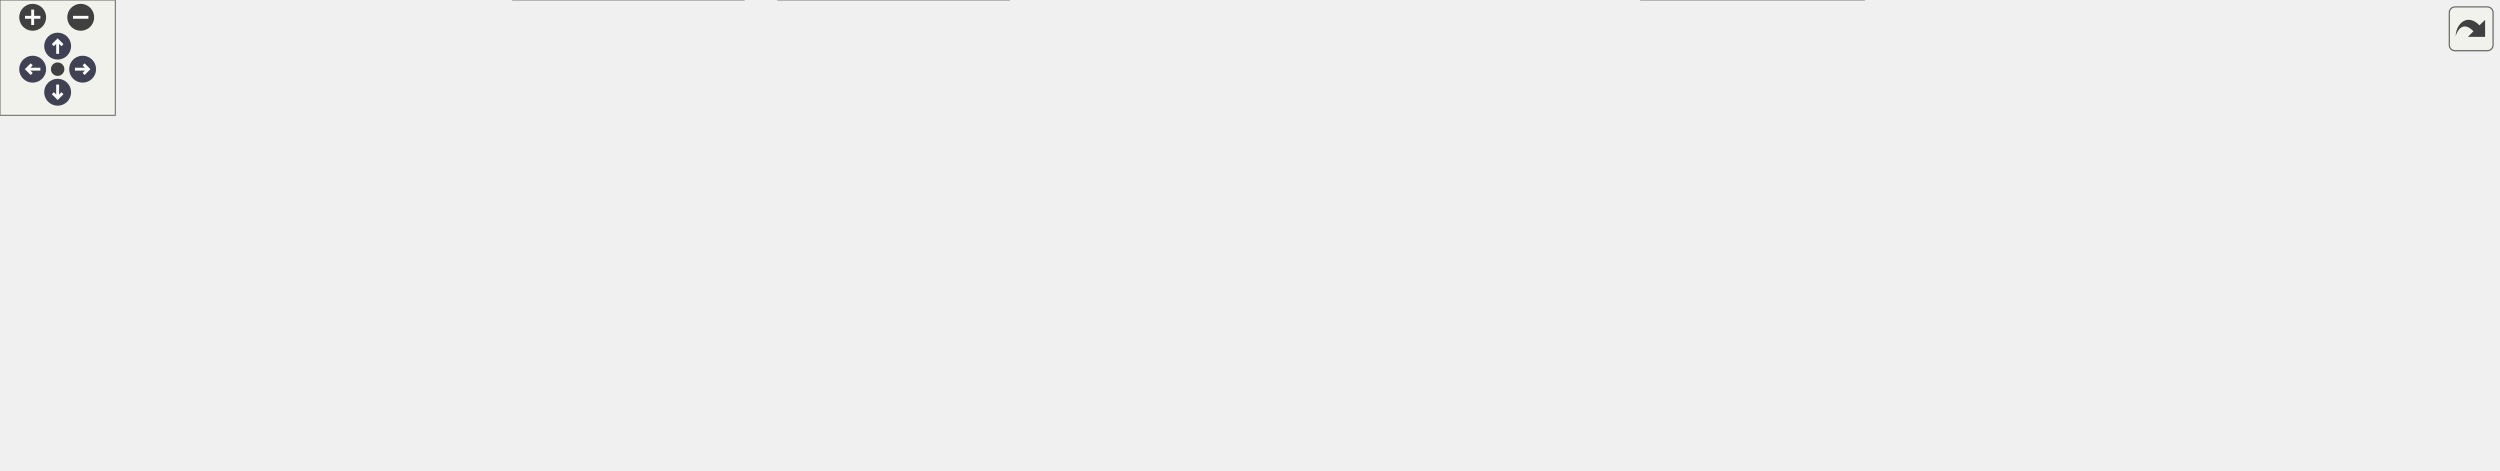
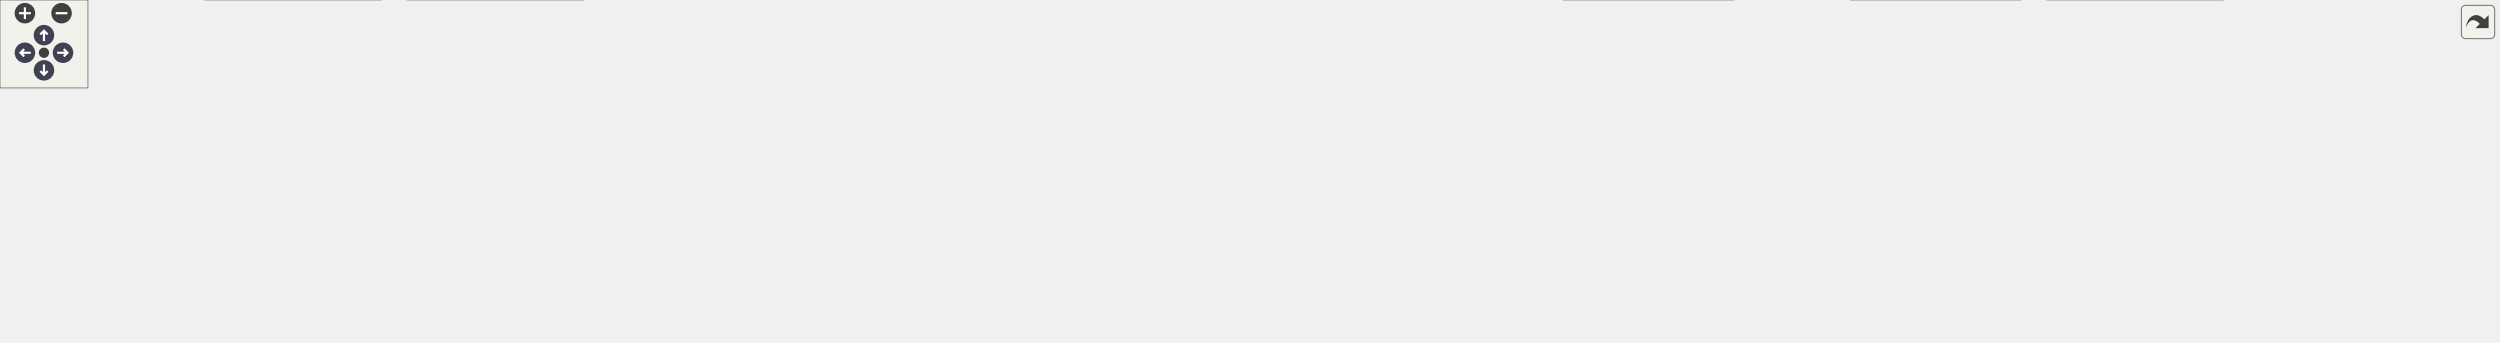
<svg xmlns="http://www.w3.org/2000/svg" xmlns:xlink="http://www.w3.org/1999/xlink" id="main" version="1.1" xml:space="preserve">
  <style type="text/css">
.node, .edge {opacity: 0.7;}
.node.selected, .edge.selected {opacity: 1;}
.edge:hover path { stroke: red; }
.edge:hover polygon { stroke: red; fill: red; }
</style>
  <defs>
    <circle id="rim" cx="0" cy="0" r="7" />
    <circle id="rim2" cx="0" cy="0" r="3.5" />
    <g id="zoomPlus">
      <use xlink:href="#rim" fill="#404040">
        <set attributeName="fill" to="#808080" begin="zoomplus.mouseover" end="zoomplus.mouseout" />
      </use>
      <path d="M-4,0h8M0,-4v8" fill="none" stroke="white" stroke-width="1.5" pointer-events="none" />
    </g>
    <g id="zoomMin">
      <use xlink:href="#rim" fill="#404040">
        <set attributeName="fill" to="#808080" begin="zoomminus.mouseover" end="zoomminus.mouseout" />
      </use>
      <path d="M-4,0h8" fill="none" stroke="white" stroke-width="1.5" pointer-events="none" />
    </g>
    <g id="arrowUp" transform="translate(30 24)">
      <use xlink:href="#rim" />
      <path pointer-events="none" fill="none" stroke="white" stroke-width="1.5" d="M0,-3.0v7 M-2.5,-0.5L0,-3.0L2.5,-0.5" />
    </g>
    <g id="arrowRight" transform="rotate(90) translate(36 -43)">
      <use xlink:href="#rim" />
      <path pointer-events="none" fill="none" stroke="white" stroke-width="1.5" d="M0,-3.0v7 M-2.5,-0.5L0,-3.0L2.5,-0.5" />
    </g>
    <g id="arrowDown" transform="rotate(180) translate(-30 -48)">
      <use xlink:href="#rim" />
      <path pointer-events="none" fill="none" stroke="white" stroke-width="1.5" d="M0,-3.0v7 M-2.5,-0.5L0,-3.0L2.5,-0.5" />
    </g>
    <g id="arrowLeft" transform="rotate(270) translate(-36 17)">
      <use xlink:href="#rim" />
      <path pointer-events="none" fill="none" stroke="white" stroke-width="1.5" d="M0,-3.0v7 M-2.5,-0.5L0,-3.0L2.5,-0.5" />
    </g>
    <g id="resetDef">
      <use xlink:href="#rim2" fill="#404040">
        <set attributeName="fill" to="#808080" begin="reset.mouseover" end="reset.mouseout" />
      </use>
    </g>
  </defs>
  <svg id="graph" class="graph">
    <g id="viewport">
      <g id="Node000001" class="node">
        <g id="a_Node000001">
          <a xlink:title=" ">
-             <polygon fill="#999999" stroke="#666666" points="454,-184 296,-184 296,-132 454,-132 454,-184" />
-             <text text-anchor="start" x="304" y="-172" font-family="Helvetica,sans-Serif" font-size="10.00">/home/runner/work/kura</text>
-             <text text-anchor="start" x="304" y="-161" font-family="Helvetica,sans-Serif" font-size="10.00">/kura/client/cc/consumer</text>
-             <text text-anchor="start" x="304" y="-150" font-family="Helvetica,sans-Serif" font-size="10.00">/src/grpc/viss_grpc_subscribe</text>
-             <text text-anchor="middle" x="375" y="-139" font-family="Helvetica,sans-Serif" font-size="10.00">_context.cc</text>
+             <polygon fill="#999999" stroke="#666666" points="1083,-173 925,-173 925,-132 1083,-132 1083,-173" />
+             <text text-anchor="start" x="933" y="-161" font-family="Helvetica,sans-Serif" font-size="10.00">/work/client/cc/consumer</text>
+             <text text-anchor="start" x="933" y="-150" font-family="Helvetica,sans-Serif" font-size="10.00">/src/grpc/viss_grpc_subscribe</text>
+             <text text-anchor="middle" x="1004" y="-139" font-family="Helvetica,sans-Serif" font-size="10.00">_context.cc</text>
          </a>
        </g>
      </g>
      <g id="Node000002" class="node">
        <g id="a_Node000002">
          <a xlink:href="viss__grpc__subscribe__context_8h.html" target="_top" xlink:title=" ">
-             <polygon fill="white" stroke="#666666" points="396,-96 258,-96 258,-66 396,-66 396,-96" />
-             <text text-anchor="start" x="266" y="-84" font-family="Helvetica,sans-Serif" font-size="10.00">grpc/viss_grpc_subscribe</text>
-             <text text-anchor="middle" x="327" y="-73" font-family="Helvetica,sans-Serif" font-size="10.00">_context.h</text>
+             <polygon fill="white" stroke="#666666" points="652,-96 514,-96 514,-66 652,-66 652,-96" />
+             <text text-anchor="start" x="522" y="-84" font-family="Helvetica,sans-Serif" font-size="10.00">grpc/viss_grpc_subscribe</text>
+             <text text-anchor="middle" x="583" y="-73" font-family="Helvetica,sans-Serif" font-size="10.00">_context.h</text>
          </a>
        </g>
      </g>
      <g id="edge1_Node000001_Node000002" class="edge">
        <g id="a_edge1_Node000001_Node000002">
          <a xlink:title=" ">
-             <path fill="none" stroke="#63b8ff" d="M358.75,-131.61C353.24,-122.99 347.11,-113.43 341.73,-105.01" />
-             <polygon fill="#63b8ff" stroke="#63b8ff" points="344.57,-102.96 336.23,-96.43 338.68,-106.74 344.57,-102.96" />
+             <path fill="none" stroke="#63b8ff" d="M924.81,-138.43C849.59,-126.01 737.11,-107.44 661.96,-95.03" />
+             <polygon fill="#63b8ff" stroke="#63b8ff" points="662.51,-91.58 652.07,-93.4 661.37,-98.48 662.51,-91.58" />
          </a>
        </g>
      </g>
      <g id="Node000004" class="node">
        <g id="a_Node000004">
          <a xlink:title=" ">
            <polygon fill="#e0e0e0" stroke="#999999" points="58,-24.5 0,-24.5 0,-5.5 58,-5.5 58,-24.5" />
            <text text-anchor="middle" x="29" y="-12.5" font-family="Helvetica,sans-Serif" font-size="10.00">memory</text>
          </a>
        </g>
      </g>
-       <g id="edge14_Node000001_Node000004" class="edge">
-         <g id="a_edge14_Node000001_Node000004">
-           <a xlink:title=" ">
-             <path fill="none" stroke="#63b8ff" d="M295.84,-142.44C251.18,-132.59 195.08,-117.43 148,-96 109.4,-78.43 69.47,-48.81 47.07,-30.96" />
-             <polygon fill="#63b8ff" stroke="#63b8ff" points="49.1,-28.1 39.13,-24.53 44.7,-33.54 49.1,-28.1" />
+       <g id="edge13_Node000001_Node000004" class="edge">
+         <g id="a_edge13_Node000001_Node000004">
+           <a xlink:title=" ">
+             <path fill="none" stroke="#63b8ff" d="M924.89,-151.82C789,-150.98 503.09,-143.11 267,-96 189.5,-80.54 102.41,-46.85 58.18,-28.51" />
+             <polygon fill="#63b8ff" stroke="#63b8ff" points="59.48,-25.26 48.9,-24.63 56.77,-31.72 59.48,-25.26" />
          </a>
        </g>
      </g>
      <g id="Node000005" class="node">
        <g id="a_Node000005">
          <a xlink:title=" ">
-             <polygon fill="#e0e0e0" stroke="#999999" points="120,-24.5 76,-24.5 76,-5.5 120,-5.5 120,-24.5" />
-             <text text-anchor="middle" x="98" y="-12.5" font-family="Helvetica,sans-Serif" font-size="10.00">string</text>
-           </a>
-         </g>
-       </g>
-       <g id="edge15_Node000001_Node000005" class="edge">
-         <g id="a_edge15_Node000001_Node000005">
-           <a xlink:title=" ">
-             <path fill="none" stroke="#63b8ff" d="M295.7,-137.21C263.04,-127.32 225.55,-113.64 194,-96 162.47,-78.37 131.35,-49.83 113.44,-32.03" />
-             <polygon fill="#63b8ff" stroke="#63b8ff" points="115.7,-29.34 106.18,-24.69 110.72,-34.26 115.7,-29.34" />
+             <polygon fill="#e0e0e0" stroke="#999999" points="1245,-24.5 1201,-24.5 1201,-5.5 1245,-5.5 1245,-24.5" />
+             <text text-anchor="middle" x="1223" y="-12.5" font-family="Helvetica,sans-Serif" font-size="10.00">string</text>
+           </a>
+         </g>
+       </g>
+       <g id="edge14_Node000001_Node000005" class="edge">
+         <g id="a_edge14_Node000001_Node000005">
+           <a xlink:title=" ">
+             <path fill="none" stroke="#63b8ff" d="M959.63,-131.91C927.76,-115.18 893.86,-90.07 915,-66 955.97,-19.36 1132.29,-46.96 1192,-30 1193.64,-29.53 1195.3,-29 1196.97,-28.41" />
+             <polygon fill="#63b8ff" stroke="#63b8ff" points="1198.33,-31.63 1206.28,-24.63 1195.7,-25.14 1198.33,-31.63" />
          </a>
        </g>
      </g>
      <g id="Node000006" class="node">
        <g id="a_Node000006">
          <a xlink:title=" ">
-             <polygon fill="#e0e0e0" stroke="#999999" points="183.5,-24.5 138.5,-24.5 138.5,-5.5 183.5,-5.5 183.5,-24.5" />
-             <text text-anchor="middle" x="161" y="-12.5" font-family="Helvetica,sans-Serif" font-size="10.00">utility</text>
-           </a>
-         </g>
-       </g>
-       <g id="edge16_Node000001_Node000006" class="edge">
-         <g id="a_edge16_Node000001_Node000006">
-           <a xlink:title=" ">
-             <path fill="none" stroke="#63b8ff" d="M296.01,-131.87C273.2,-122.59 249.07,-110.67 229,-96 205.16,-78.58 184.26,-51.17 172.13,-33.39" />
-             <polygon fill="#63b8ff" stroke="#63b8ff" points="174.77,-31.03 166.33,-24.63 168.93,-34.9 174.77,-31.03" />
+             <polygon fill="#e0e0e0" stroke="#999999" points="121.5,-24.5 76.5,-24.5 76.5,-5.5 121.5,-5.5 121.5,-24.5" />
+             <text text-anchor="middle" x="99" y="-12.5" font-family="Helvetica,sans-Serif" font-size="10.00">utility</text>
+           </a>
+         </g>
+       </g>
+       <g id="edge15_Node000001_Node000006" class="edge">
+         <g id="a_edge15_Node000001_Node000006">
+           <a xlink:title=" ">
+             <path fill="none" stroke="#63b8ff" d="M924.89,-148.67C769.53,-141.35 414.98,-115.84 131,-30 129.36,-29.51 127.7,-28.95 126.03,-28.35" />
+             <polygon fill="#63b8ff" stroke="#63b8ff" points="127.24,-25.07 116.66,-24.62 124.65,-31.57 127.24,-25.07" />
+           </a>
+         </g>
+       </g>
+       <g id="Node000014" class="node">
+         <g id="a_Node000014">
+           <a xlink:title=" ">
+             <polygon fill="#e0e0e0" stroke="#999999" points="970.5,-90.5 923.5,-90.5 923.5,-71.5 970.5,-71.5 970.5,-90.5" />
+             <text text-anchor="middle" x="947" y="-78.5" font-family="Helvetica,sans-Serif" font-size="10.00">vector</text>
+           </a>
+         </g>
+       </g>
+       <g id="edge16_Node000001_Node000014" class="edge">
+         <g id="a_edge16_Node000001_Node000014">
+           <a xlink:title=" ">
+             <path fill="none" stroke="#63b8ff" d="M987.82,-131.77C979.27,-121.34 968.88,-108.68 960.72,-98.73" />
+             <polygon fill="#63b8ff" stroke="#63b8ff" points="963.28,-96.33 954.23,-90.82 957.87,-100.77 963.28,-96.33" />
+           </a>
+         </g>
+       </g>
+       <g id="Node000015" class="node">
+         <g id="a_Node000015">
+           <a xlink:title=" ">
+             <polygon fill="#e0e0e0" stroke="#999999" points="1135.5,-96 988.5,-96 988.5,-66 1135.5,-66 1135.5,-96" />
+             <text text-anchor="start" x="996.5" y="-84" font-family="Helvetica,sans-Serif" font-size="10.00">common/inc/viss_common</text>
+             <text text-anchor="middle" x="1062" y="-73" font-family="Helvetica,sans-Serif" font-size="10.00">_error.h</text>
+           </a>
+         </g>
+       </g>
+       <g id="edge17_Node000001_Node000015" class="edge">
+         <g id="a_edge17_Node000001_Node000015">
+           <a xlink:title=" ">
+             <path fill="none" stroke="#63b8ff" d="M1020.47,-131.77C1027.75,-123.04 1036.34,-112.75 1043.81,-103.8" />
+             <polygon fill="#63b8ff" stroke="#63b8ff" points="1046.56,-105.96 1050.28,-96.04 1041.19,-101.47 1046.56,-105.96" />
+           </a>
+         </g>
+       </g>
+       <g id="Node000016" class="node">
+         <g id="a_Node000016">
+           <a xlink:href="viss__grpc__datapoint__util_8h.html" target="_top" xlink:title=" ">
+             <polygon fill="white" stroke="#666666" points="1292,-96 1154,-96 1154,-66 1292,-66 1292,-96" />
+             <text text-anchor="start" x="1162" y="-84" font-family="Helvetica,sans-Serif" font-size="10.00">grpc/viss_grpc_datapoint</text>
+             <text text-anchor="middle" x="1223" y="-73" font-family="Helvetica,sans-Serif" font-size="10.00">_util.h</text>
+           </a>
+         </g>
+       </g>
+       <g id="edge18_Node000001_Node000016" class="edge">
+         <g id="a_edge18_Node000001_Node000016">
+           <a xlink:title=" ">
+             <path fill="none" stroke="#63b8ff" d="M1065.59,-131.96C1098.12,-121.63 1137.69,-109.07 1169.01,-99.13" />
+             <polygon fill="#63b8ff" stroke="#63b8ff" points="1170.4,-102.36 1178.87,-96 1168.28,-95.69 1170.4,-102.36" />
+           </a>
+         </g>
+       </g>
+       <g id="Node000019" class="node">
+         <g id="a_Node000019">
+           <a xlink:title=" ">
+             <polygon fill="#e0e0e0" stroke="#999999" points="1437.5,-96 1310.5,-96 1310.5,-66 1437.5,-66 1437.5,-96" />
+             <text text-anchor="start" x="1318.5" y="-84" font-family="Helvetica,sans-Serif" font-size="10.00">grpc/viss_grpc_inspect</text>
+             <text text-anchor="middle" x="1374" y="-73" font-family="Helvetica,sans-Serif" font-size="10.00">_util.h</text>
+           </a>
+         </g>
+       </g>
+       <g id="edge22_Node000001_Node000019" class="edge">
+         <g id="a_edge22_Node000001_Node000019">
+           <a xlink:title=" ">
+             <path fill="none" stroke="#63b8ff" d="M1083.12,-136.82C1140.51,-126.15 1220.3,-111.26 1300.07,-96.17" />
+             <polygon fill="#63b8ff" stroke="#63b8ff" points="1301.13,-99.53 1310.3,-94.23 1299.83,-92.66 1301.13,-99.53" />
+           </a>
+         </g>
+       </g>
+       <g id="Node000020" class="node">
+         <g id="a_Node000020">
+           <a xlink:title=" ">
+             <polygon fill="#e0e0e0" stroke="#999999" points="1574.5,-96 1455.5,-96 1455.5,-66 1574.5,-66 1574.5,-96" />
+             <text text-anchor="start" x="1463.5" y="-84" font-family="Helvetica,sans-Serif" font-size="10.00">grpc/viss_grpc_value</text>
+             <text text-anchor="middle" x="1515" y="-73" font-family="Helvetica,sans-Serif" font-size="10.00">_util.h</text>
+           </a>
+         </g>
+       </g>
+       <g id="edge23_Node000001_Node000020" class="edge">
+         <g id="a_edge23_Node000001_Node000020">
+           <a xlink:title=" ">
+             <path fill="none" stroke="#63b8ff" d="M1083.09,-143.48C1169.75,-134.27 1313.04,-117.78 1445.43,-96.19" />
+             <polygon fill="#63b8ff" stroke="#63b8ff" points="1446.05,-99.63 1455.35,-94.56 1444.91,-92.73 1446.05,-99.63" />
+           </a>
+         </g>
+       </g>
+       <g id="Node000021" class="node">
+         <g id="a_Node000021">
+           <a xlink:title=" ">
+             <polygon fill="#e0e0e0" stroke="#999999" points="1705,-90.5 1593,-90.5 1593,-71.5 1705,-71.5 1705,-90.5" />
+             <text text-anchor="middle" x="1649" y="-78.5" font-family="Helvetica,sans-Serif" font-size="10.00">yoriito/yoriito_log.h</text>
+           </a>
+         </g>
+       </g>
+       <g id="edge24_Node000001_Node000021" class="edge">
+         <g id="a_edge24_Node000001_Node000021">
+           <a xlink:title=" ">
+             <path fill="none" stroke="#63b8ff" d="M1083.17,-146.86C1195.17,-139.64 1406.07,-123.58 1584,-96 1590.21,-95.04 1596.73,-93.85 1603.13,-92.58" />
+             <polygon fill="#63b8ff" stroke="#63b8ff" points="1603.95,-95.98 1613.04,-90.53 1602.54,-89.13 1603.95,-95.98" />
+           </a>
+         </g>
+       </g>
+       <g id="Node000003" class="node">
+         <g id="a_Node000003">
+           <a xlink:title=" ">
+             <polygon fill="#e0e0e0" stroke="#999999" points="560,-24.5 522,-24.5 522,-5.5 560,-5.5 560,-24.5" />
+             <text text-anchor="middle" x="541" y="-12.5" font-family="Helvetica,sans-Serif" font-size="10.00">map</text>
+           </a>
+         </g>
+       </g>
+       <g id="edge2_Node000002_Node000003" class="edge">
+         <g id="a_edge2_Node000002_Node000003">
+           <a xlink:title=" ">
+             <path fill="none" stroke="#63b8ff" d="M573.68,-65.8C567.39,-56.21 559.05,-43.5 552.37,-33.32" />
+             <polygon fill="#63b8ff" stroke="#63b8ff" points="555.22,-31.28 546.8,-24.84 549.36,-35.13 555.22,-31.28" />
+           </a>
+         </g>
+       </g>
+       <g id="edge3_Node000002_Node000004" class="edge">
+         <g id="a_edge3_Node000002_Node000004">
+           <a xlink:title=" ">
+             <path fill="none" stroke="#63b8ff" d="M513.66,-78.9C413.75,-76.05 224.05,-65.91 67,-30 64.33,-29.39 61.59,-28.64 58.87,-27.81" />
+             <polygon fill="#63b8ff" stroke="#63b8ff" points="59.81,-24.43 49.22,-24.54 57.57,-31.06 59.81,-24.43" />
+           </a>
+         </g>
+       </g>
+       <g id="edge4_Node000002_Node000005" class="edge">
+         <g id="a_edge4_Node000002_Node000005">
+           <a xlink:title=" ">
+             <path fill="none" stroke="#63b8ff" d="M652.14,-77.29C789.38,-71.43 1091.6,-55.96 1192,-30 1193.69,-29.56 1195.4,-29.04 1197.11,-28.46" />
+             <polygon fill="#63b8ff" stroke="#63b8ff" points="1198.67,-31.6 1206.65,-24.64 1196.06,-25.11 1198.67,-31.6" />
+           </a>
+         </g>
+       </g>
+       <g id="edge5_Node000002_Node000006" class="edge">
+         <g id="a_edge5_Node000002_Node000006">
+           <a xlink:title=" ">
+             <path fill="none" stroke="#63b8ff" d="M513.82,-74.91C405.63,-66.53 201.46,-48.84 131,-30 129.11,-29.49 127.19,-28.89 125.27,-28.23" />
+             <polygon fill="#63b8ff" stroke="#63b8ff" points="126.51,-24.96 115.93,-24.54 123.94,-31.47 126.51,-24.96" />
          </a>
        </g>
      </g>
      <g id="Node000007" class="node">
        <g id="a_Node000007">
          <a xlink:title=" ">
-             <polygon fill="#e0e0e0" stroke="#999999" points="248.5,-24.5 201.5,-24.5 201.5,-5.5 248.5,-5.5 248.5,-24.5" />
-             <text text-anchor="middle" x="225" y="-12.5" font-family="Helvetica,sans-Serif" font-size="10.00">vector</text>
-           </a>
-         </g>
-       </g>
-       <g id="edge17_Node000001_Node000007" class="edge">
-         <g id="a_edge17_Node000001_Node000007">
-           <a xlink:title=" ">
-             <path fill="none" stroke="#63b8ff" d="M297.74,-131.95C279.71,-123.02 262,-111.26 249,-96 234.19,-78.62 228.52,-52.34 226.35,-34.7" />
-             <polygon fill="#63b8ff" stroke="#63b8ff" points="229.81,-34.14 225.36,-24.53 222.84,-34.82 229.81,-34.14" />
+             <polygon fill="#e0e0e0" stroke="#999999" points="673.5,-24.5 578.5,-24.5 578.5,-5.5 673.5,-5.5 673.5,-24.5" />
+             <text text-anchor="middle" x="626" y="-12.5" font-family="Helvetica,sans-Serif" font-size="10.00">grpcpp/grpcpp.h</text>
+           </a>
+         </g>
+       </g>
+       <g id="edge6_Node000002_Node000007" class="edge">
+         <g id="a_edge6_Node000002_Node000007">
+           <a xlink:title=" ">
+             <path fill="none" stroke="#63b8ff" d="M592.54,-65.8C598.98,-56.21 607.52,-43.5 614.36,-33.32" />
+             <polygon fill="#63b8ff" stroke="#63b8ff" points="617.39,-35.1 620.06,-24.84 611.58,-31.19 617.39,-35.1" />
+           </a>
+         </g>
+       </g>
+       <g id="Node000008" class="node">
+         <g id="a_Node000008">
+           <a xlink:title=" ">
+             <polygon fill="#e0e0e0" stroke="#999999" points="846.5,-24.5 691.5,-24.5 691.5,-5.5 846.5,-5.5 846.5,-24.5" />
+             <text text-anchor="middle" x="769" y="-12.5" font-family="Helvetica,sans-Serif" font-size="10.00">yoriito/viss/v1/common.pb.h</text>
+           </a>
+         </g>
+       </g>
+       <g id="edge7_Node000002_Node000008" class="edge">
+         <g id="a_edge7_Node000002_Node000008">
+           <a xlink:title=" ">
+             <path fill="none" stroke="#63b8ff" d="M623.82,-65.95C657.01,-54.53 703.32,-38.6 734.64,-27.82" />
+             <polygon fill="#63b8ff" stroke="#63b8ff" points="735.93,-31.08 744.25,-24.52 733.65,-24.46 735.93,-31.08" />
+           </a>
+         </g>
+       </g>
+       <g id="Node000009" class="node">
+         <g id="a_Node000009">
+           <a xlink:title=" ">
+             <polygon fill="#e0e0e0" stroke="#999999" points="1049,-24.5 865,-24.5 865,-5.5 1049,-5.5 1049,-24.5" />
+             <text text-anchor="middle" x="957" y="-12.5" font-family="Helvetica,sans-Serif" font-size="10.00">yoriito/viss/v1/consumer.grpc.pb.h</text>
+           </a>
+         </g>
+       </g>
+       <g id="edge8_Node000002_Node000009" class="edge">
+         <g id="a_edge8_Node000002_Node000009">
+           <a xlink:title=" ">
+             <path fill="none" stroke="#63b8ff" d="M652.03,-68.19C722.4,-56.15 830.43,-37.66 897.24,-26.23" />
+             <polygon fill="#63b8ff" stroke="#63b8ff" points="897.93,-29.66 907.19,-24.52 896.75,-22.76 897.93,-29.66" />
+           </a>
+         </g>
+       </g>
+       <g id="Node000010" class="node">
+         <g id="a_Node000010">
+           <a xlink:title=" ">
+             <polygon fill="#e0e0e0" stroke="#999999" points="1183,-30 1067,-30 1067,0 1183,0 1183,-30" />
+             <text text-anchor="start" x="1075" y="-18" font-family="Helvetica,sans-Serif" font-size="10.00">yoriito/viss/v1/types</text>
+             <text text-anchor="middle" x="1125" y="-7" font-family="Helvetica,sans-Serif" font-size="10.00">/value.pb.h</text>
+           </a>
+         </g>
+       </g>
+       <g id="edge9_Node000002_Node000010" class="edge">
+         <g id="a_edge9_Node000002_Node000010">
+           <a xlink:title=" ">
+             <path fill="none" stroke="#63b8ff" d="M652.11,-74.93C742.74,-67.79 906.85,-53.17 1056.66,-30.11" />
+             <polygon fill="#63b8ff" stroke="#63b8ff" points="1057.62,-33.5 1066.96,-28.5 1056.54,-26.58 1057.62,-33.5" />
+           </a>
+         </g>
+       </g>
+       <g id="Node000011" class="node">
+         <g id="a_Node000011">
+           <a xlink:title=" ">
+             <polygon fill="#e0e0e0" stroke="#999999" points="260,-30 140,-30 140,0 260,0 260,-30" />
+             <text text-anchor="start" x="148" y="-18" font-family="Helvetica,sans-Serif" font-size="10.00">databroker/consumer</text>
+             <text text-anchor="middle" x="200" y="-7" font-family="Helvetica,sans-Serif" font-size="10.00">_get_response.h</text>
+           </a>
+         </g>
+       </g>
+       <g id="edge10_Node000002_Node000011" class="edge">
+         <g id="a_edge10_Node000002_Node000011">
+           <a xlink:title=" ">
+             <path fill="none" stroke="#63b8ff" d="M513.95,-69.86C452.53,-60.65 360.04,-46.3 270.26,-30.19" />
+             <polygon fill="#63b8ff" stroke="#63b8ff" points="270.64,-26.7 260.18,-28.37 269.4,-33.59 270.64,-26.7" />
          </a>
        </g>
      </g>
      <g id="Node000012" class="node">
        <g id="a_Node000012">
          <a xlink:title=" ">
-             <polygon fill="#e0e0e0" stroke="#999999" points="1300,-24.5 1116,-24.5 1116,-5.5 1300,-5.5 1300,-24.5" />
-             <text text-anchor="middle" x="1208" y="-12.5" font-family="Helvetica,sans-Serif" font-size="10.00">yoriito/viss/v1/consumer.grpc.pb.h</text>
-           </a>
-         </g>
-       </g>
-       <g id="edge20_Node000001_Node000012" class="edge">
-         <g id="a_edge20_Node000001_Node000012">
-           <a xlink:title=" ">
-             <path fill="none" stroke="#63b8ff" d="M386.29,-131.99C397.54,-110.34 417.03,-80.32 444,-66 509.16,-31.4 1033.56,-37.07 1107,-30 1118.52,-28.89 1130.74,-27.44 1142.55,-25.88" />
-             <polygon fill="#63b8ff" stroke="#63b8ff" points="1143.35,-29.31 1152.8,-24.5 1142.42,-22.37 1143.35,-29.31" />
-           </a>
-         </g>
-       </g>
-       <g id="Node000015" class="node">
-         <g id="a_Node000015">
-           <a xlink:title=" ">
-             <polygon fill="#e0e0e0" stroke="#999999" points="579.5,-96 452.5,-96 452.5,-66 579.5,-66 579.5,-96" />
-             <text text-anchor="start" x="460.5" y="-84" font-family="Helvetica,sans-Serif" font-size="10.00">grpc/viss_grpc_inspect</text>
-             <text text-anchor="middle" x="516" y="-73" font-family="Helvetica,sans-Serif" font-size="10.00">_util.h</text>
-           </a>
-         </g>
-       </g>
-       <g id="edge18_Node000001_Node000015" class="edge">
-         <g id="a_edge18_Node000001_Node000015">
-           <a xlink:title=" ">
-             <path fill="none" stroke="#63b8ff" d="M422.34,-131.82C441.42,-121.67 463.04,-110.17 480.7,-100.78" />
-             <polygon fill="#63b8ff" stroke="#63b8ff" points="482.35,-103.86 489.54,-96.08 479.06,-97.68 482.35,-103.86" />
-           </a>
-         </g>
-       </g>
-       <g id="Node000016" class="node">
-         <g id="a_Node000016">
-           <a xlink:title=" ">
-             <polygon fill="#e0e0e0" stroke="#999999" points="716.5,-96 597.5,-96 597.5,-66 716.5,-66 716.5,-96" />
-             <text text-anchor="start" x="605.5" y="-84" font-family="Helvetica,sans-Serif" font-size="10.00">grpc/viss_grpc_value</text>
-             <text text-anchor="middle" x="657" y="-73" font-family="Helvetica,sans-Serif" font-size="10.00">_util.h</text>
-           </a>
-         </g>
-       </g>
-       <g id="edge19_Node000001_Node000016" class="edge">
-         <g id="a_edge19_Node000001_Node000016">
-           <a xlink:title=" ">
-             <path fill="none" stroke="#63b8ff" d="M454.3,-135.91C498.64,-124.12 553.12,-109.63 594.43,-98.64" />
-             <polygon fill="#63b8ff" stroke="#63b8ff" points="595.34,-102.02 604.1,-96.07 593.54,-95.26 595.34,-102.02" />
+             <polygon fill="#e0e0e0" stroke="#999999" points="398,-30 278,-30 278,0 398,0 398,-30" />
+             <text text-anchor="start" x="286" y="-18" font-family="Helvetica,sans-Serif" font-size="10.00">databroker/consumer</text>
+             <text text-anchor="middle" x="338" y="-7" font-family="Helvetica,sans-Serif" font-size="10.00">_subscribe_context.h</text>
+           </a>
+         </g>
+       </g>
+       <g id="edge11_Node000002_Node000012" class="edge">
+         <g id="a_edge11_Node000002_Node000012">
+           <a xlink:title=" ">
+             <path fill="none" stroke="#63b8ff" d="M529.23,-65.95C491.58,-56.12 441.11,-42.93 401.47,-32.58" />
+             <polygon fill="#63b8ff" stroke="#63b8ff" points="402.2,-29.15 391.64,-30.01 400.43,-35.93 402.2,-29.15" />
+           </a>
+         </g>
+       </g>
+       <g id="Node000013" class="node">
+         <g id="a_Node000013">
+           <a xlink:title=" ">
+             <polygon fill="#e0e0e0" stroke="#999999" points="504,-24.5 416,-24.5 416,-5.5 504,-5.5 504,-24.5" />
+             <text text-anchor="middle" x="460" y="-12.5" font-family="Helvetica,sans-Serif" font-size="10.00">yoriito/result.h</text>
+           </a>
+         </g>
+       </g>
+       <g id="edge12_Node000002_Node000013" class="edge">
+         <g id="a_edge12_Node000002_Node000013">
+           <a xlink:title=" ">
+             <path fill="none" stroke="#63b8ff" d="M556.01,-65.95C535.01,-55.03 506.07,-39.97 485.47,-29.25" />
+             <polygon fill="#63b8ff" stroke="#63b8ff" points="486.86,-26.03 476.37,-24.52 483.62,-32.24 486.86,-26.03" />
+           </a>
+         </g>
+       </g>
+       <g id="edge19_Node000016_Node000005" class="edge">
+         <g id="a_edge19_Node000016_Node000005">
+           <a xlink:title=" ">
+             <path fill="none" stroke="#63b8ff" d="M1223,-65.8C1223,-56.7 1223,-44.79 1223,-34.9" />
+             <polygon fill="#63b8ff" stroke="#63b8ff" points="1226.5,-34.84 1223,-24.84 1219.5,-34.84 1226.5,-34.84" />
          </a>
        </g>
      </g>
      <g id="Node000017" class="node">
        <g id="a_Node000017">
          <a xlink:title=" ">
-             <polygon fill="#e0e0e0" stroke="#999999" points="855.5,-90.5 734.5,-90.5 734.5,-71.5 855.5,-71.5 855.5,-90.5" />
-             <text text-anchor="middle" x="795" y="-78.5" font-family="Helvetica,sans-Serif" font-size="10.00">viss_common_error.h</text>
-           </a>
-         </g>
-       </g>
-       <g id="edge21_Node000001_Node000017" class="edge">
-         <g id="a_edge21_Node000001_Node000017">
-           <a xlink:title=" ">
-             <path fill="none" stroke="#63b8ff" d="M454.23,-143.88C525.44,-131.94 632.85,-113.54 726,-96 731.77,-94.91 737.81,-93.74 743.8,-92.55" />
-             <polygon fill="#63b8ff" stroke="#63b8ff" points="744.69,-95.95 753.81,-90.56 743.32,-89.08 744.69,-95.95" />
+             <polygon fill="#e0e0e0" stroke="#999999" points="1517,-30 1397,-30 1397,0 1517,0 1517,-30" />
+             <text text-anchor="start" x="1405" y="-18" font-family="Helvetica,sans-Serif" font-size="10.00">databroker/consumer</text>
+             <text text-anchor="middle" x="1457" y="-7" font-family="Helvetica,sans-Serif" font-size="10.00">_get_datapoint.h</text>
+           </a>
+         </g>
+       </g>
+       <g id="edge20_Node000016_Node000017" class="edge">
+         <g id="a_edge20_Node000016_Node000017">
+           <a xlink:title=" ">
+             <path fill="none" stroke="#63b8ff" d="M1274.35,-65.95C1310.17,-56.16 1358.12,-43.05 1395.9,-32.71" />
+             <polygon fill="#63b8ff" stroke="#63b8ff" points="1397.05,-36.03 1405.77,-30.01 1395.2,-29.27 1397.05,-36.03" />
          </a>
        </g>
      </g>
      <g id="Node000018" class="node">
        <g id="a_Node000018">
          <a xlink:title=" ">
-             <polygon fill="#e0e0e0" stroke="#999999" points="986.5,-90.5 873.5,-90.5 873.5,-71.5 986.5,-71.5 986.5,-90.5" />
-             <text text-anchor="middle" x="930" y="-78.5" font-family="Helvetica,sans-Serif" font-size="10.00">viss_common_log.h</text>
-           </a>
-         </g>
-       </g>
-       <g id="edge22_Node000001_Node000018" class="edge">
-         <g id="a_edge22_Node000001_Node000018">
-           <a xlink:title=" ">
-             <path fill="none" stroke="#63b8ff" d="M454.24,-149.31C551.39,-139.38 720.89,-120.44 865,-96 870.83,-95.01 876.94,-93.86 882.97,-92.64" />
-             <polygon fill="#63b8ff" stroke="#63b8ff" points="883.91,-96.02 892.99,-90.56 882.48,-89.17 883.91,-96.02" />
-           </a>
-         </g>
-       </g>
-       <g id="Node000003" class="node">
-         <g id="a_Node000003">
-           <a xlink:title=" ">
-             <polygon fill="#e0e0e0" stroke="#999999" points="1098,-24.5 1060,-24.5 1060,-5.5 1098,-5.5 1098,-24.5" />
-             <text text-anchor="middle" x="1079" y="-12.5" font-family="Helvetica,sans-Serif" font-size="10.00">map</text>
-           </a>
-         </g>
-       </g>
-       <g id="edge2_Node000002_Node000003" class="edge">
-         <g id="a_edge2_Node000002_Node000003">
-           <a xlink:title=" ">
-             <path fill="none" stroke="#63b8ff" d="M396.21,-67.74C400.87,-67.09 405.5,-66.5 410,-66 693.56,-34.22 775.24,-103.32 1051,-30 1052.44,-29.62 1053.9,-29.15 1055.35,-28.63" />
-             <polygon fill="#63b8ff" stroke="#63b8ff" points="1056.86,-31.79 1064.62,-24.59 1054.06,-25.38 1056.86,-31.79" />
-           </a>
-         </g>
-       </g>
-       <g id="edge3_Node000002_Node000004" class="edge">
-         <g id="a_edge3_Node000002_Node000004">
-           <a xlink:title=" ">
-             <path fill="none" stroke="#63b8ff" d="M257.86,-69.86C205.06,-61.35 130.77,-47.75 67,-30 64.71,-29.36 62.37,-28.65 60.02,-27.9" />
-             <polygon fill="#63b8ff" stroke="#63b8ff" points="61.1,-24.56 50.5,-24.61 58.82,-31.18 61.1,-24.56" />
-           </a>
-         </g>
-       </g>
-       <g id="edge4_Node000002_Node000005" class="edge">
-         <g id="a_edge4_Node000002_Node000005">
-           <a xlink:title=" ">
-             <path fill="none" stroke="#63b8ff" d="M258.77,-65.91C220.19,-57.16 171.34,-44.78 129,-30 127.61,-29.51 126.19,-28.99 124.77,-28.44" />
-             <polygon fill="#63b8ff" stroke="#63b8ff" points="126.06,-25.19 115.49,-24.55 123.35,-31.64 126.06,-25.19" />
-           </a>
-         </g>
-       </g>
-       <g id="edge5_Node000002_Node000006" class="edge">
-         <g id="a_edge5_Node000002_Node000006">
-           <a xlink:title=" ">
-             <path fill="none" stroke="#63b8ff" d="M286.85,-65.95C259.85,-56.31 223.56,-42.95 192,-30 190.83,-29.52 189.64,-29.02 188.45,-28.52" />
-             <polygon fill="#63b8ff" stroke="#63b8ff" points="189.83,-25.3 179.27,-24.5 187.03,-31.72 189.83,-25.3" />
-           </a>
-         </g>
-       </g>
-       <g id="edge6_Node000002_Node000007" class="edge">
-         <g id="a_edge6_Node000002_Node000007">
-           <a xlink:title=" ">
-             <path fill="none" stroke="#63b8ff" d="M304.62,-65.95C287.59,-55.27 264.29,-40.65 247.29,-29.98" />
-             <polygon fill="#63b8ff" stroke="#63b8ff" points="248.91,-26.87 238.57,-24.52 245.18,-32.8 248.91,-26.87" />
-           </a>
-         </g>
-       </g>
-       <g id="Node000008" class="node">
-         <g id="a_Node000008">
-           <a xlink:title=" ">
-             <polygon fill="#e0e0e0" stroke="#999999" points="387,-30 267,-30 267,0 387,0 387,-30" />
-             <text text-anchor="start" x="275" y="-18" font-family="Helvetica,sans-Serif" font-size="10.00">databroker/consumer</text>
-             <text text-anchor="middle" x="327" y="-7" font-family="Helvetica,sans-Serif" font-size="10.00">_get_response.h</text>
-           </a>
-         </g>
-       </g>
-       <g id="edge7_Node000002_Node000008" class="edge">
-         <g id="a_edge7_Node000002_Node000008">
-           <a xlink:title=" ">
-             <path fill="none" stroke="#63b8ff" d="M327,-65.8C327,-58.34 327,-48.99 327,-40.41" />
-             <polygon fill="#63b8ff" stroke="#63b8ff" points="330.5,-40.16 327,-30.16 323.5,-40.16 330.5,-40.16" />
-           </a>
-         </g>
-       </g>
-       <g id="Node000009" class="node">
-         <g id="a_Node000009">
-           <a xlink:title=" ">
-             <polygon fill="#e0e0e0" stroke="#999999" points="525,-30 405,-30 405,0 525,0 525,-30" />
-             <text text-anchor="start" x="413" y="-18" font-family="Helvetica,sans-Serif" font-size="10.00">databroker/consumer</text>
-             <text text-anchor="middle" x="465" y="-7" font-family="Helvetica,sans-Serif" font-size="10.00">_subscribe_context.h</text>
-           </a>
-         </g>
-       </g>
-       <g id="edge8_Node000002_Node000009" class="edge">
-         <g id="a_edge8_Node000002_Node000009">
-           <a xlink:title=" ">
-             <path fill="none" stroke="#63b8ff" d="M357.28,-65.95C377.33,-56.66 403.81,-44.38 425.51,-34.32" />
-             <polygon fill="#63b8ff" stroke="#63b8ff" points="427.19,-37.39 434.79,-30.01 424.24,-31.04 427.19,-37.39" />
-           </a>
-         </g>
-       </g>
-       <g id="Node000010" class="node">
-         <g id="a_Node000010">
-           <a xlink:title=" ">
-             <polygon fill="#e0e0e0" stroke="#999999" points="638.5,-24.5 543.5,-24.5 543.5,-5.5 638.5,-5.5 638.5,-24.5" />
-             <text text-anchor="middle" x="591" y="-12.5" font-family="Helvetica,sans-Serif" font-size="10.00">grpcpp/grpcpp.h</text>
-           </a>
-         </g>
-       </g>
-       <g id="edge9_Node000002_Node000010" class="edge">
-         <g id="a_edge9_Node000002_Node000010">
-           <a xlink:title=" ">
-             <path fill="none" stroke="#63b8ff" d="M385.46,-65.94C426.93,-55.96 483.89,-42.21 534,-30 538.07,-29.01 542.29,-27.98 546.53,-26.94" />
-             <polygon fill="#63b8ff" stroke="#63b8ff" points="547.46,-30.32 556.34,-24.54 545.8,-23.52 547.46,-30.32" />
-           </a>
-         </g>
-       </g>
-       <g id="Node000011" class="node">
-         <g id="a_Node000011">
-           <a xlink:title=" ">
-             <polygon fill="#e0e0e0" stroke="#999999" points="835.5,-24.5 656.5,-24.5 656.5,-5.5 835.5,-5.5 835.5,-24.5" />
-             <text text-anchor="middle" x="746" y="-12.5" font-family="Helvetica,sans-Serif" font-size="10.00">yoriito/viss/v1/common.grpc.pb.h</text>
-           </a>
-         </g>
-       </g>
-       <g id="edge10_Node000002_Node000011" class="edge">
-         <g id="a_edge10_Node000002_Node000011">
-           <a xlink:title=" ">
-             <path fill="none" stroke="#63b8ff" d="M396.28,-68.21C400.92,-67.45 405.53,-66.71 410,-66 501.97,-51.4 608.31,-35.79 676.3,-25.97" />
-             <polygon fill="#63b8ff" stroke="#63b8ff" points="677.07,-29.4 686.47,-24.5 676.07,-22.47 677.07,-29.4" />
-           </a>
-         </g>
-       </g>
-       <g id="edge11_Node000002_Node000012" class="edge">
-         <g id="a_edge11_Node000002_Node000012">
-           <a xlink:title=" ">
-             <path fill="none" stroke="#63b8ff" d="M396.21,-67.71C400.87,-67.07 405.5,-66.49 410,-66 718.34,-32.15 798.2,-59.32 1107,-30 1118.52,-28.91 1130.74,-27.46 1142.55,-25.91" />
-             <polygon fill="#63b8ff" stroke="#63b8ff" points="1143.36,-29.33 1152.8,-24.53 1142.42,-22.39 1143.36,-29.33" />
-           </a>
-         </g>
-       </g>
-       <g id="Node000013" class="node">
-         <g id="a_Node000013">
-           <a xlink:title=" ">
-             <polygon fill="#e0e0e0" stroke="#999999" points="970,-30 854,-30 854,0 970,0 970,-30" />
-             <text text-anchor="start" x="862" y="-18" font-family="Helvetica,sans-Serif" font-size="10.00">yoriito/viss/v1/types</text>
-             <text text-anchor="middle" x="912" y="-7" font-family="Helvetica,sans-Serif" font-size="10.00">/value.grpc.pb.h</text>
-           </a>
-         </g>
-       </g>
-       <g id="edge12_Node000002_Node000013" class="edge">
-         <g id="a_edge12_Node000002_Node000013">
-           <a xlink:title=" ">
-             <path fill="none" stroke="#63b8ff" d="M396.23,-67.87C400.88,-67.2 405.51,-66.56 410,-66 599.2,-42.26 651.25,-57.36 843.8,-30.05" />
-             <polygon fill="#63b8ff" stroke="#63b8ff" points="844.57,-33.47 853.97,-28.58 843.58,-26.54 844.57,-33.47" />
-           </a>
-         </g>
-       </g>
-       <g id="Node000014" class="node">
-         <g id="a_Node000014">
-           <a xlink:title=" ">
-             <polygon fill="#e0e0e0" stroke="#999999" points="1041.5,-24.5 988.5,-24.5 988.5,-5.5 1041.5,-5.5 1041.5,-24.5" />
-             <text text-anchor="middle" x="1015" y="-12.5" font-family="Helvetica,sans-Serif" font-size="10.00">result.h</text>
-           </a>
-         </g>
-       </g>
-       <g id="edge13_Node000002_Node000014" class="edge">
-         <g id="a_edge13_Node000002_Node000014">
-           <a xlink:title=" ">
-             <path fill="none" stroke="#63b8ff" d="M396.21,-67.77C400.87,-67.12 405.5,-66.52 410,-66 661.72,-36.89 731.55,-84.57 979,-30 981.52,-29.44 984.1,-28.74 986.66,-27.94" />
-             <polygon fill="#63b8ff" stroke="#63b8ff" points="988.02,-31.17 996.28,-24.53 985.69,-24.57 988.02,-31.17" />
+             <polygon fill="#e0e0e0" stroke="#999999" points="1379,-30 1263,-30 1263,0 1379,0 1379,-30" />
+             <text text-anchor="start" x="1271" y="-18" font-family="Helvetica,sans-Serif" font-size="10.00">yoriito/viss/v1/types</text>
+             <text text-anchor="middle" x="1321" y="-7" font-family="Helvetica,sans-Serif" font-size="10.00">/value.grpc.pb.h</text>
+           </a>
+         </g>
+       </g>
+       <g id="edge21_Node000016_Node000018" class="edge">
+         <g id="a_edge21_Node000016_Node000018">
+           <a xlink:title=" ">
+             <path fill="none" stroke="#63b8ff" d="M1244.75,-65.8C1258.33,-56.93 1275.99,-45.39 1290.9,-35.66" />
+             <polygon fill="#63b8ff" stroke="#63b8ff" points="1292.85,-38.56 1299.31,-30.16 1289.02,-32.7 1292.85,-38.56" />
          </a>
        </g>
      </g>
    </g>
  </svg>
  <g id="navigator" transform="translate(0 0)" fill="#404254">
    <rect fill="#f2f5e9" fill-opacity="0.5" stroke="#606060" stroke-width=".5" x="0" y="0" width="60" height="60" />
    <use id="zoomplus" xlink:href="#zoomPlus" x="17" y="9" />
    <use id="zoomminus" xlink:href="#zoomMin" x="42" y="9" />
    <use id="reset" xlink:href="#resetDef" x="30" y="36" />
    <use id="arrowup" xlink:href="#arrowUp" x="0" y="0" />
    <use id="arrowright" xlink:href="#arrowRight" x="0" y="0" />
    <use id="arrowdown" xlink:href="#arrowDown" x="0" y="0" />
    <use id="arrowleft" xlink:href="#arrowLeft" x="0" y="0" />
  </g>
  <svg viewBox="0 0 15 15" width="100%" height="30px" preserveAspectRatio="xMaxYMin meet">
    <g id="arrow_out" transform="scale(0.3 0.3)">
      <a xlink:href="viss__grpc__subscribe__context_8cc__incl_org.svg" target="_base">
        <rect id="button" ry="5" rx="5" y="6" x="6" height="38" width="38" fill="#f2f5e9" fill-opacity="0.5" stroke="#606060" stroke-width="1.0" />
        <path id="arrow" d="M 11.5,31.437 C 11.94,20.098 22.043,11.323 32.159,21.979 L 37.069,17.246 C 37.069,17.246 37.088,32 37.088,32 L 22.16,31.978 C 22.16,31.978 26.998,27.14 26.998,27.14 C 18.529,18.264 13.292,25.23 11.5,31.437 z" style="fill:#404040;" />
      </a>
    </g>
  </svg>
  <style type="text/css">

[data-mouse-over-selected='false'] { opacity: 0.7; }
[data-mouse-over-selected='true']  { opacity: 1.0; }

</style>
</svg>
